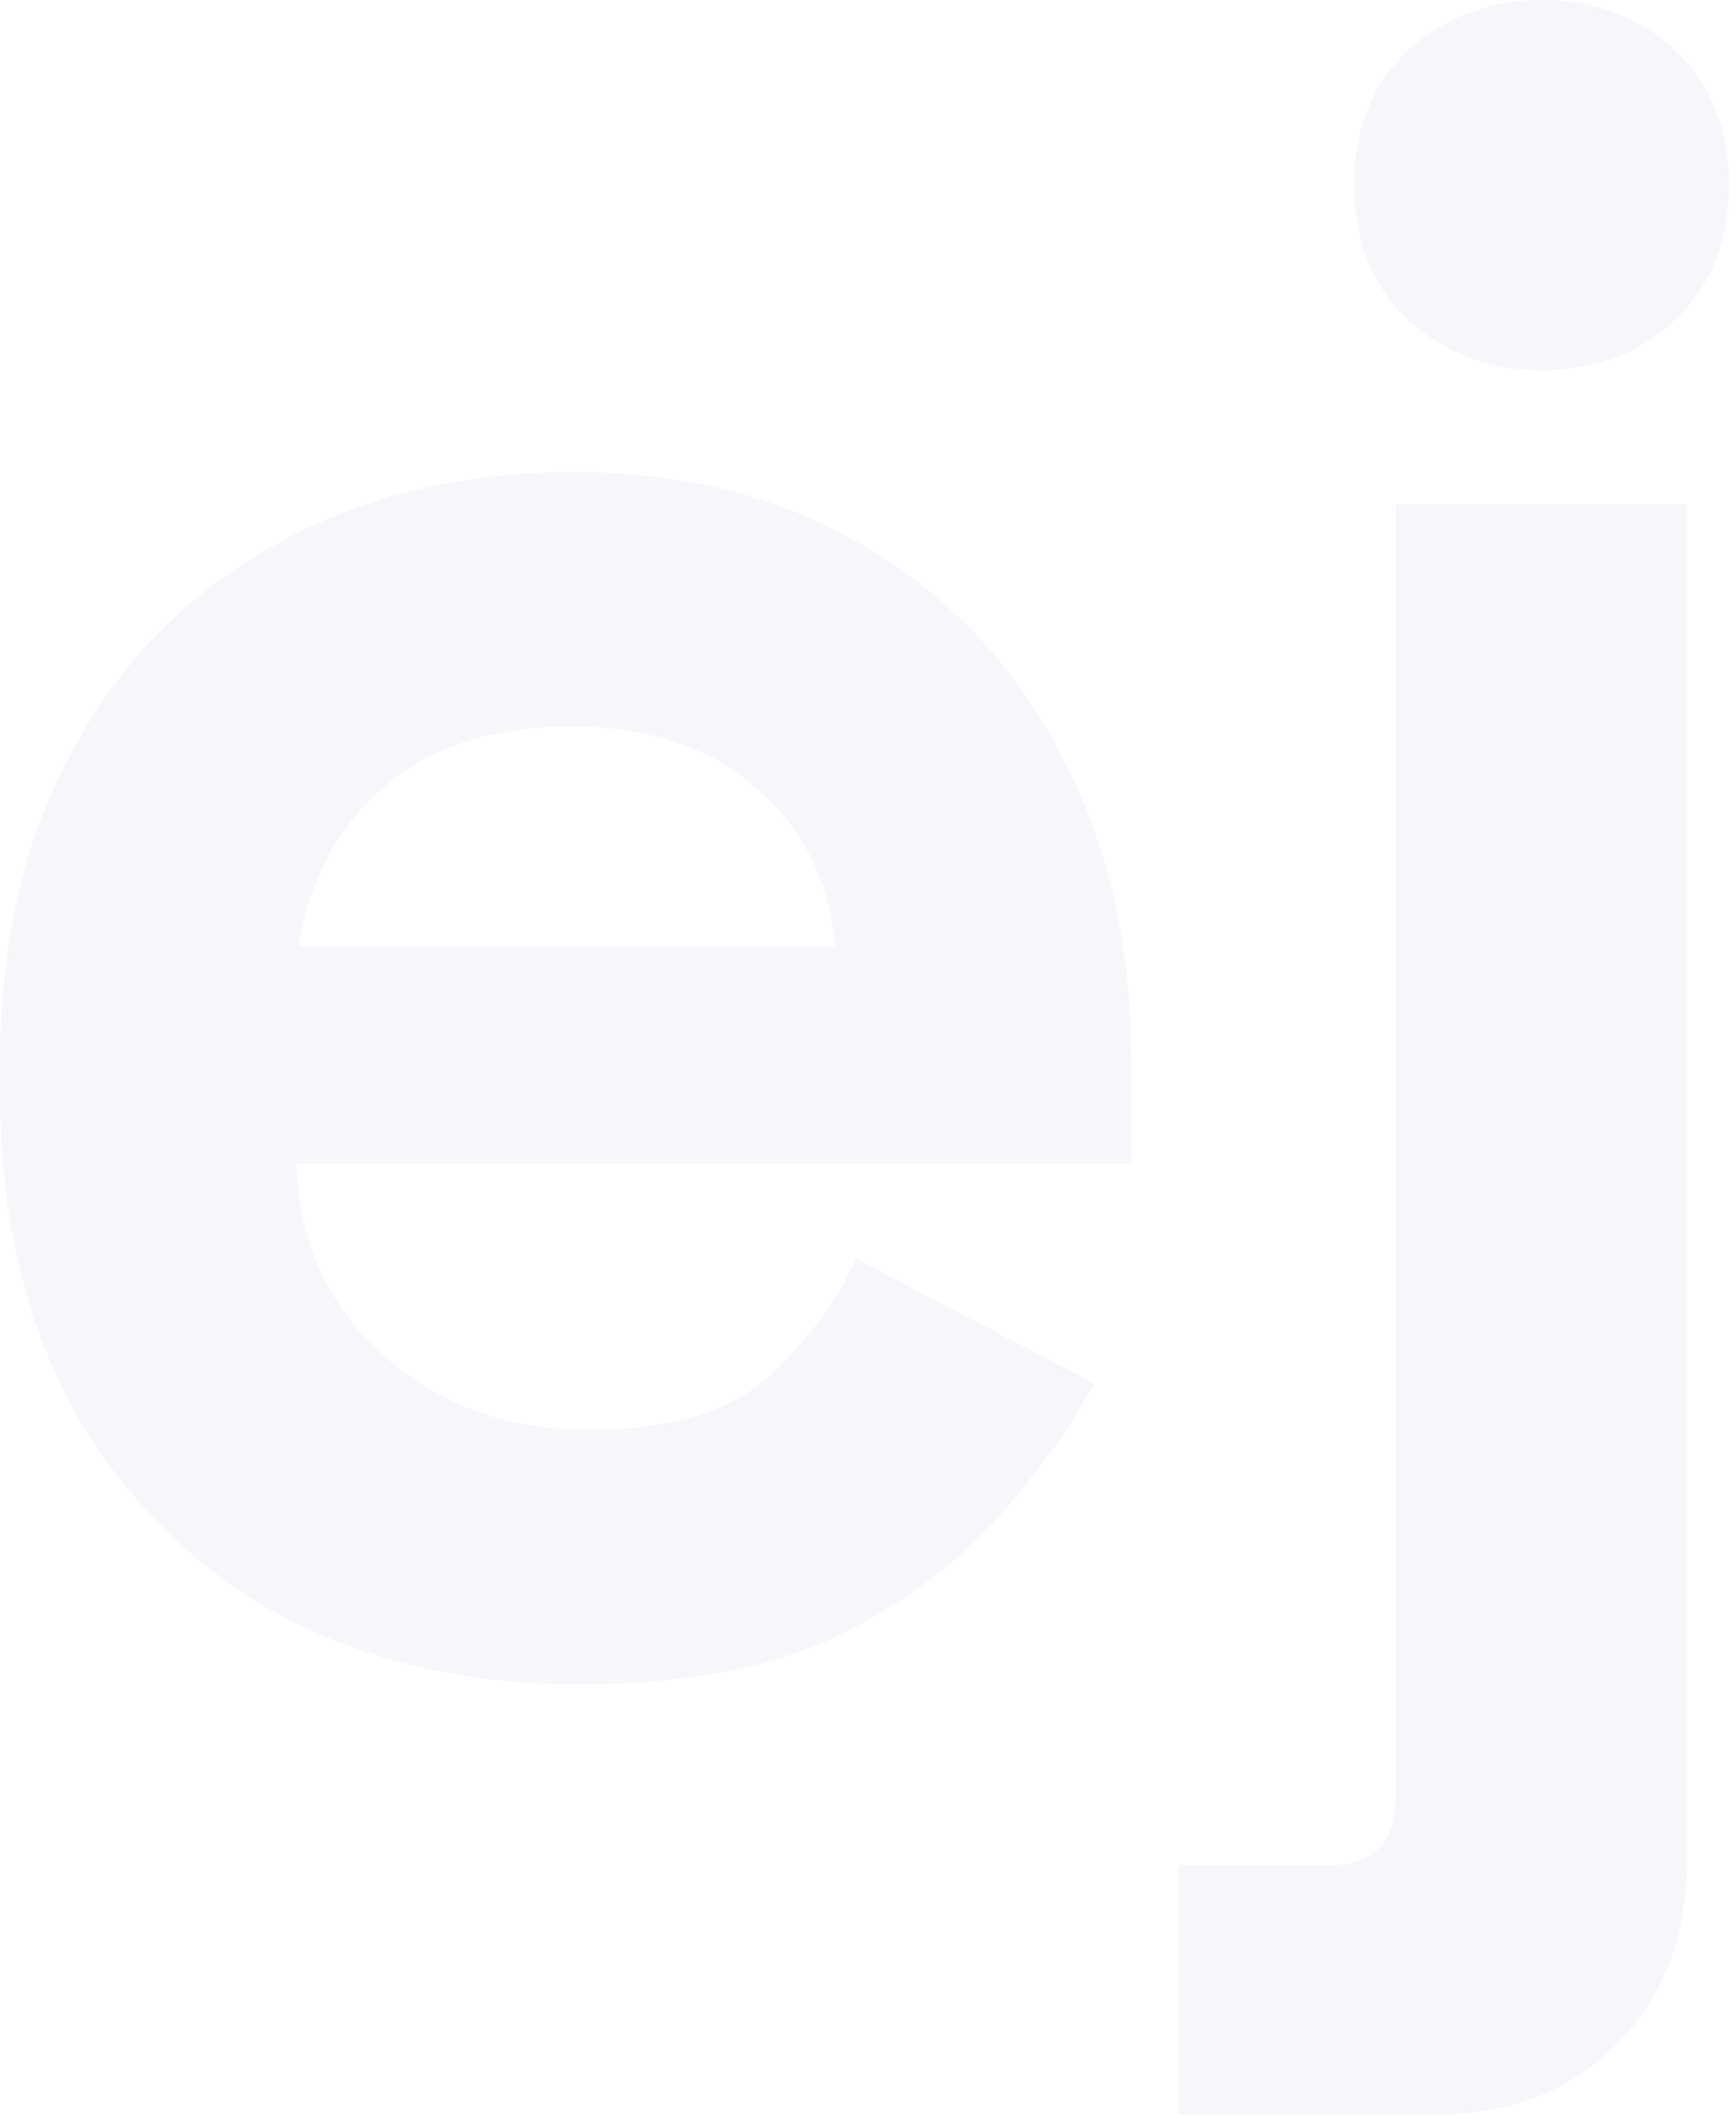
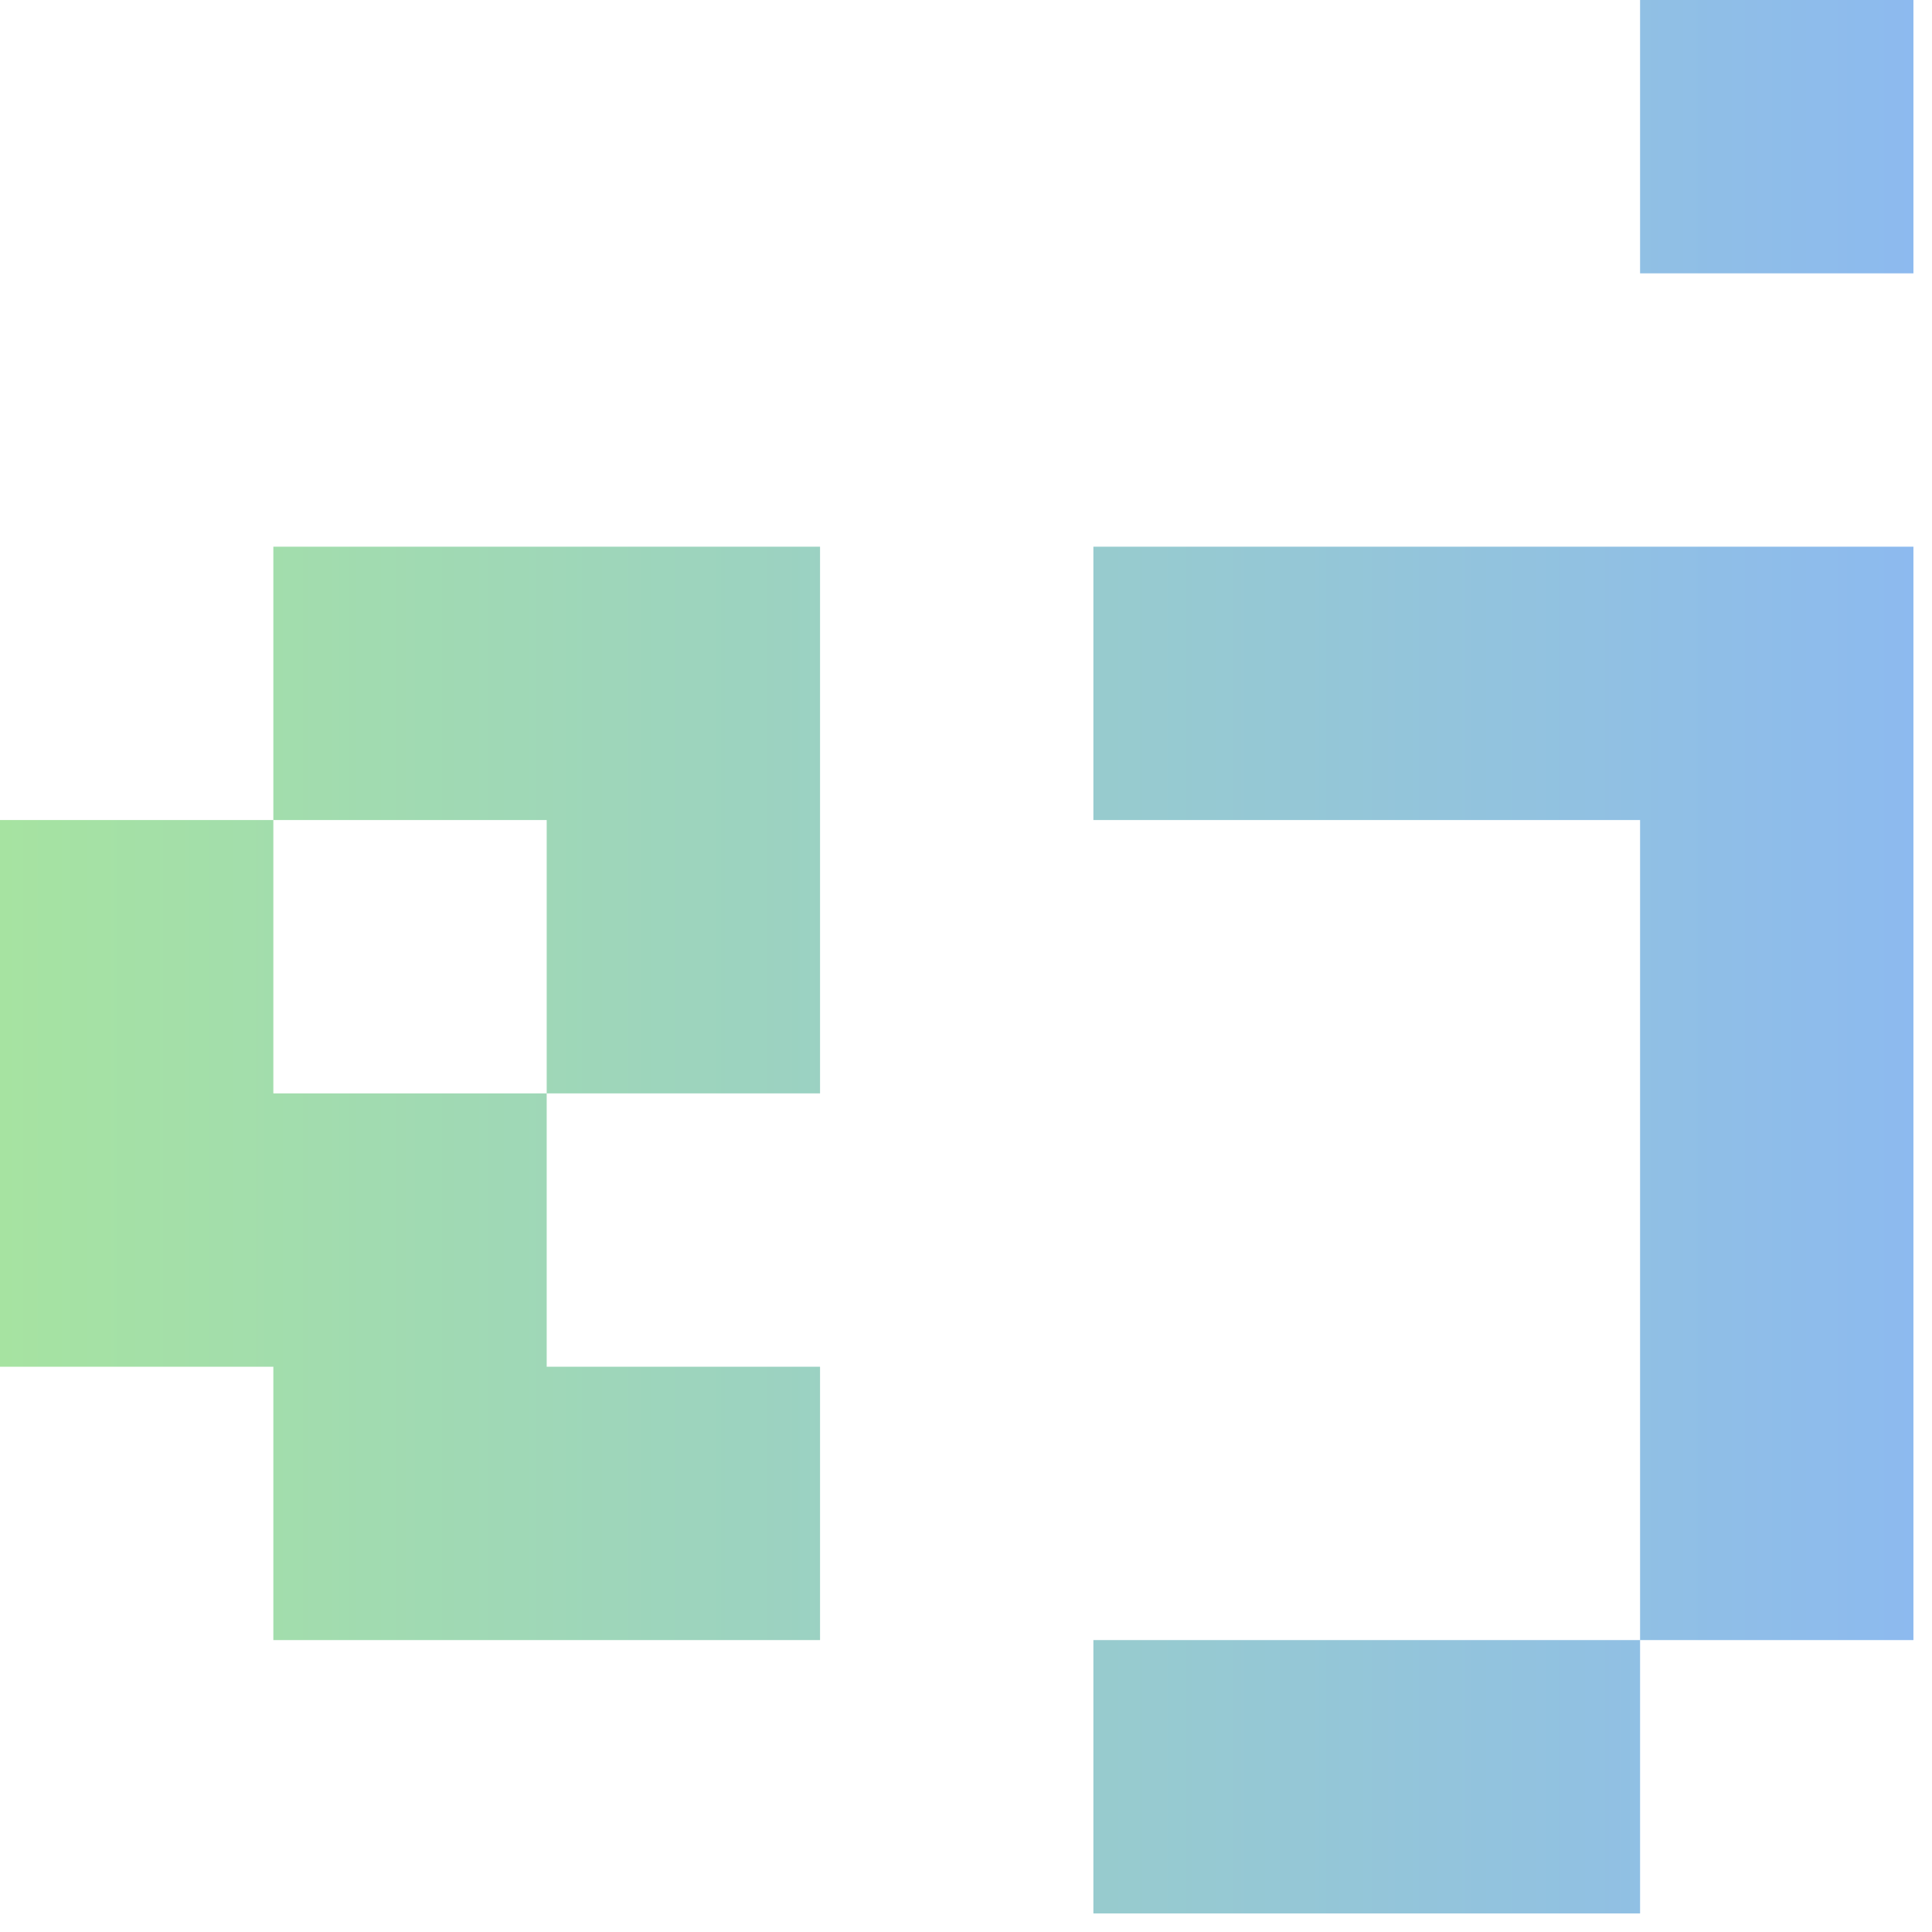
- <svg xmlns="http://www.w3.org/2000/svg" width="54" height="66" viewBox="0 0 54 66" fill="none">
-   <path d="M18 52.416C14.448 52.416 11.304 51.672 8.568 50.184C5.88 48.648 3.768 46.512 2.232 43.776C0.744 40.992 0 37.728 0 33.984V33.12C0 29.376 0.744 26.136 2.232 23.4C3.72 20.616 5.808 18.48 8.496 16.992C11.184 15.456 14.304 14.688 17.856 14.688C21.36 14.688 24.408 15.48 27 17.064C29.592 18.6 31.608 20.76 33.048 23.544C34.488 26.28 35.208 29.472 35.208 33.12V36.216H9.216C9.312 38.664 10.224 40.656 11.952 42.192C13.68 43.728 15.792 44.496 18.288 44.496C20.832 44.496 22.704 43.944 23.904 42.84C25.104 41.736 26.016 40.512 26.64 39.168L34.056 43.056C33.384 44.304 32.4 45.672 31.104 47.16C29.856 48.6 28.176 49.848 26.064 50.904C23.952 51.912 21.264 52.416 18 52.416ZM9.288 29.448H25.992C25.8 27.384 24.96 25.728 23.472 24.48C22.032 23.232 20.136 22.608 17.784 22.608C15.336 22.608 13.392 23.232 11.952 24.48C10.512 25.728 9.624 27.384 9.288 29.448Z" fill="#F5F7FA" />
-   <path d="M36.659 65.808V58.032H41.411C42.755 58.032 43.427 57.312 43.427 55.872V15.696H52.499V57.744C52.499 60.192 51.779 62.136 50.339 63.576C48.899 65.064 46.979 65.808 44.579 65.808H36.659ZM47.963 11.52C46.331 11.52 44.939 10.992 43.787 9.936C42.683 8.88 42.131 7.488 42.131 5.76C42.131 4.032 42.683 2.64 43.787 1.584C44.939 0.528 46.331 0 47.963 0C49.643 0 51.035 0.528 52.139 1.584C53.243 2.64 53.795 4.032 53.795 5.76C53.795 7.488 53.243 8.88 52.139 9.936C51.035 10.992 49.643 11.52 47.963 11.52Z" fill="#F5F7FA" />
+ <svg xmlns="http://www.w3.org/2000/svg" width="91" height="91" viewBox="0 0 91 91" fill="none">
+   <path d="M38.625 51.5H25.75V38.625H12.875V25.75H38.625V51.5ZM0 38.625H12.875V51.5H25.75V64.375H38.625V77.25H12.875V64.375H0V38.625ZM77.25 0H90.125V12.875H77.25V0ZM77.25 38.625H51.5V25.75H90.125V77.25H77.25V38.625ZM51.5 77.25H77.25V90.125H51.5V77.25Z" fill="url(#paint0_linear_2_50)" />
+   <defs>
+     <linearGradient id="paint0_linear_2_50" x1="0" y1="38.75" x2="103" y2="38.75" gradientUnits="userSpaceOnUse">
+       <stop stop-color="#A6E3A1" />
+       <stop offset="1" stop-color="#89B4FA" />
+     </linearGradient>
+   </defs>
</svg>
